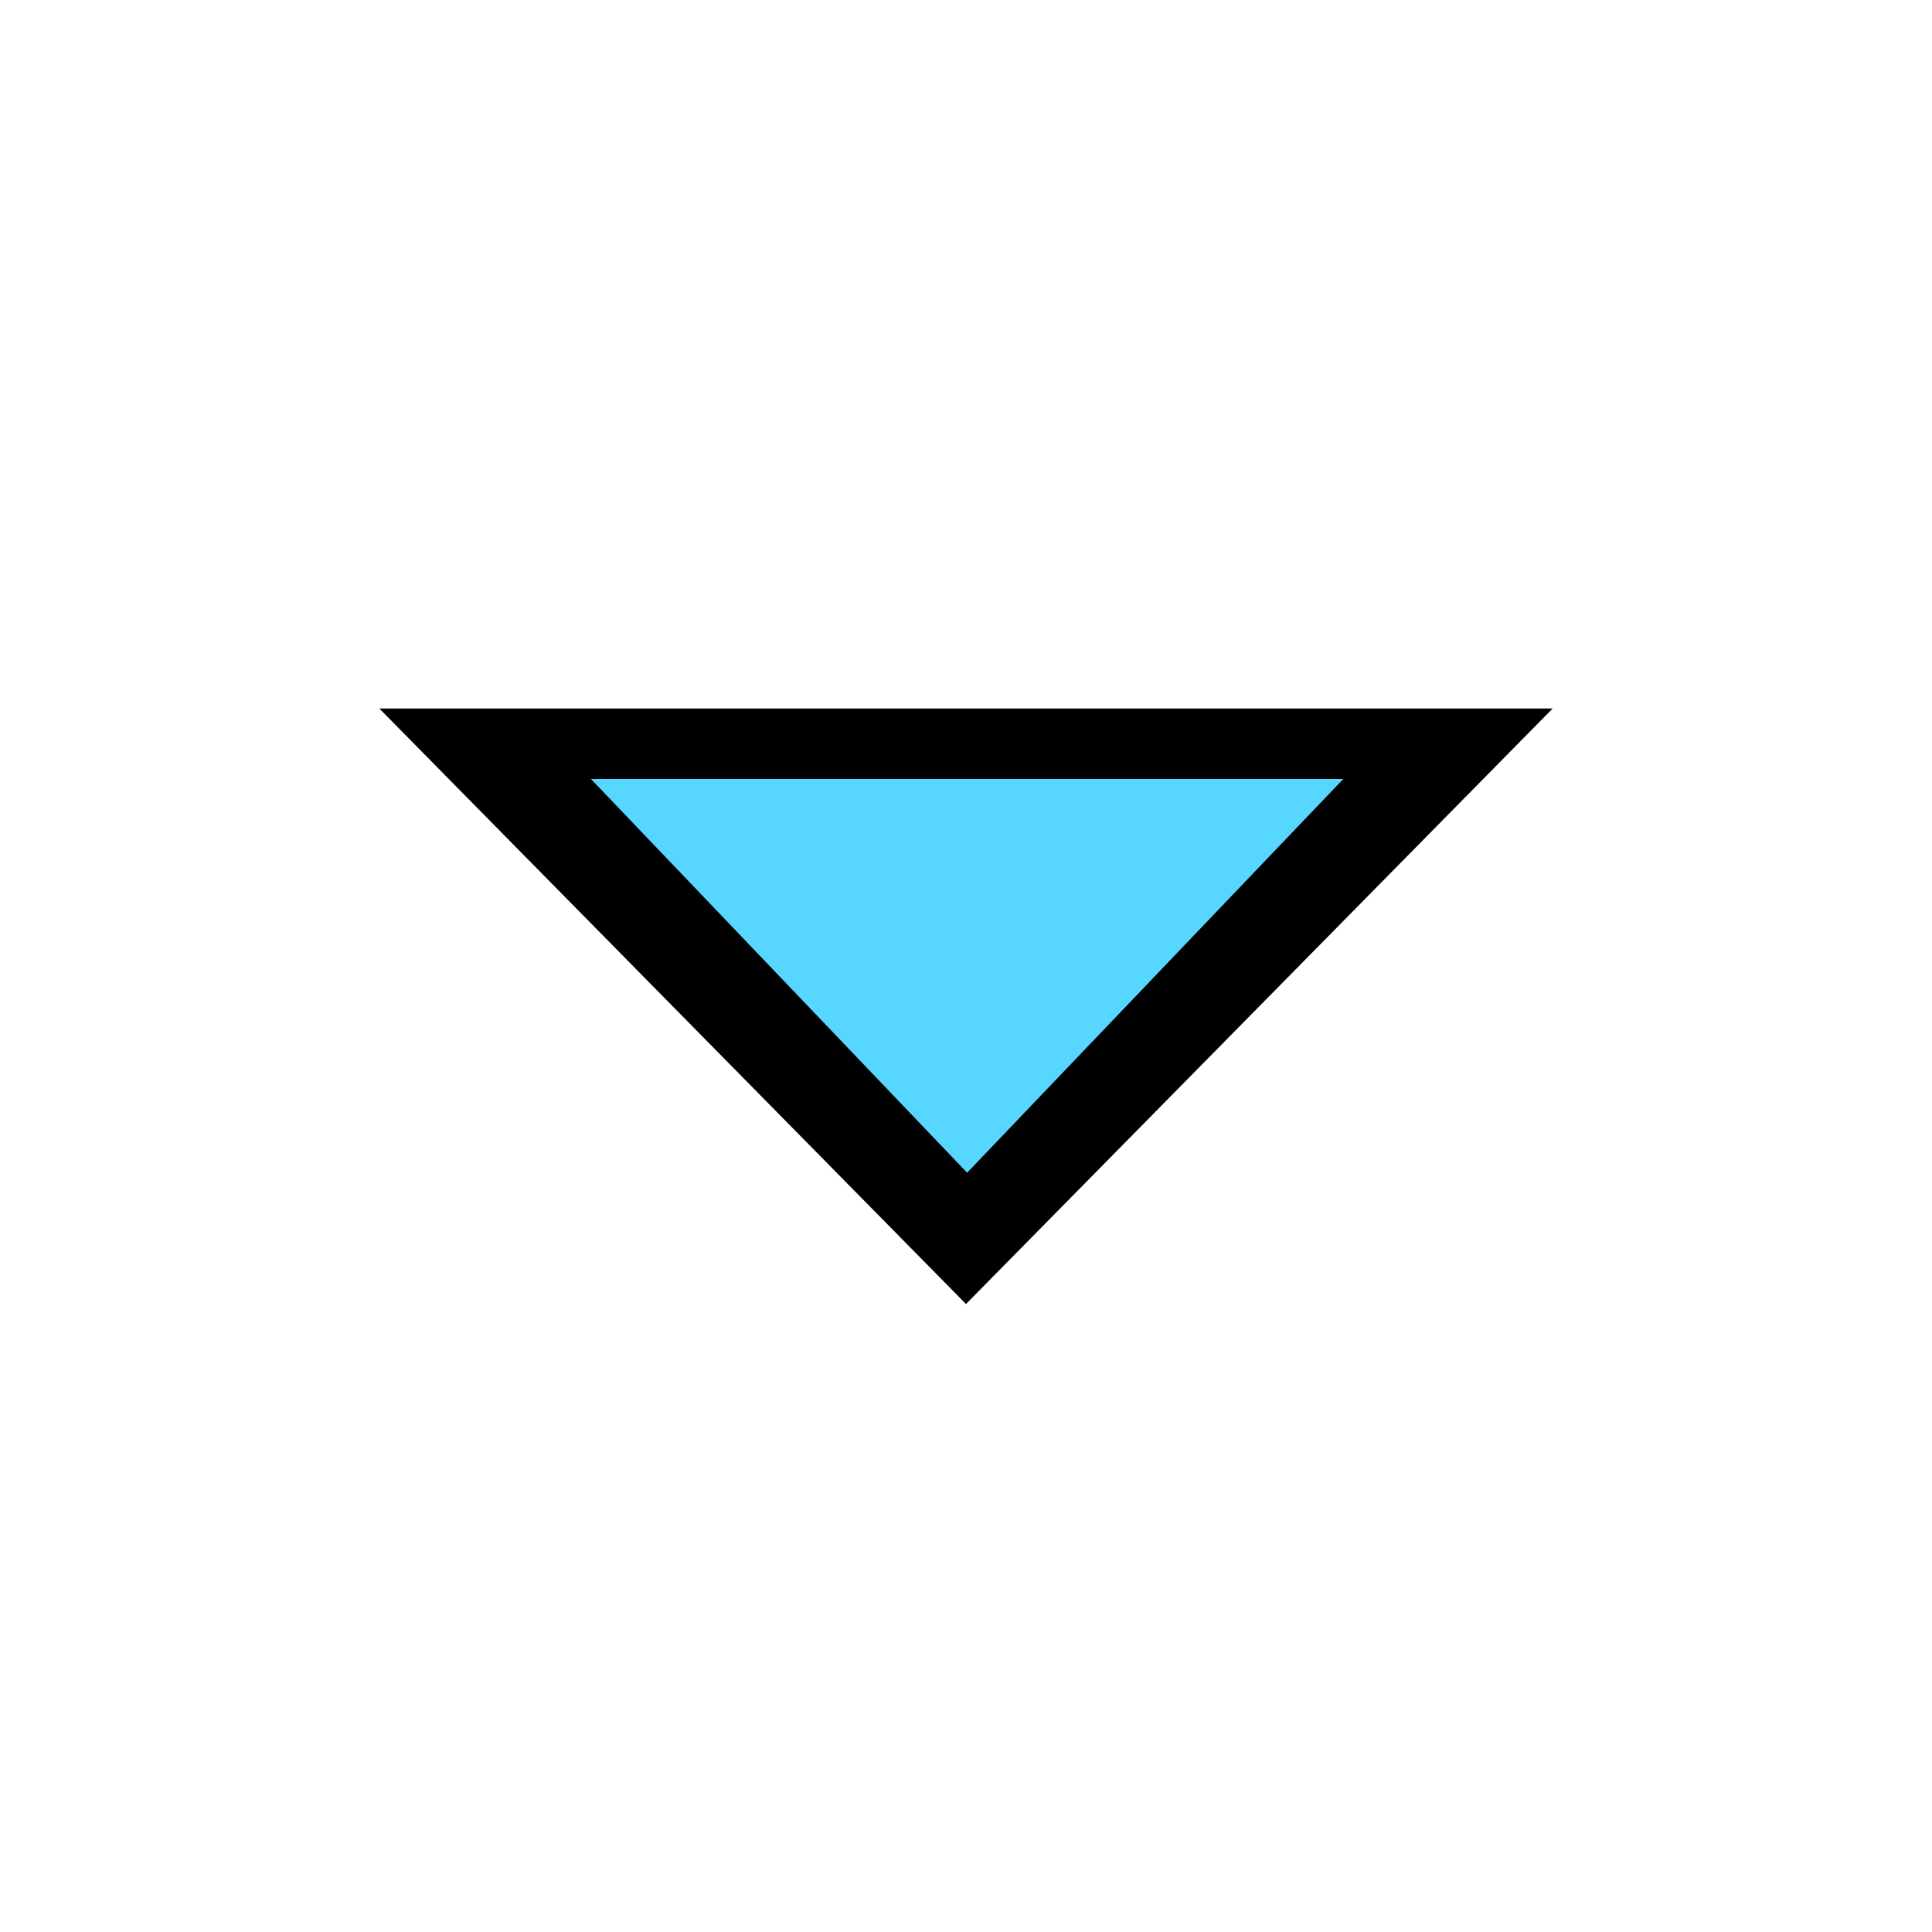
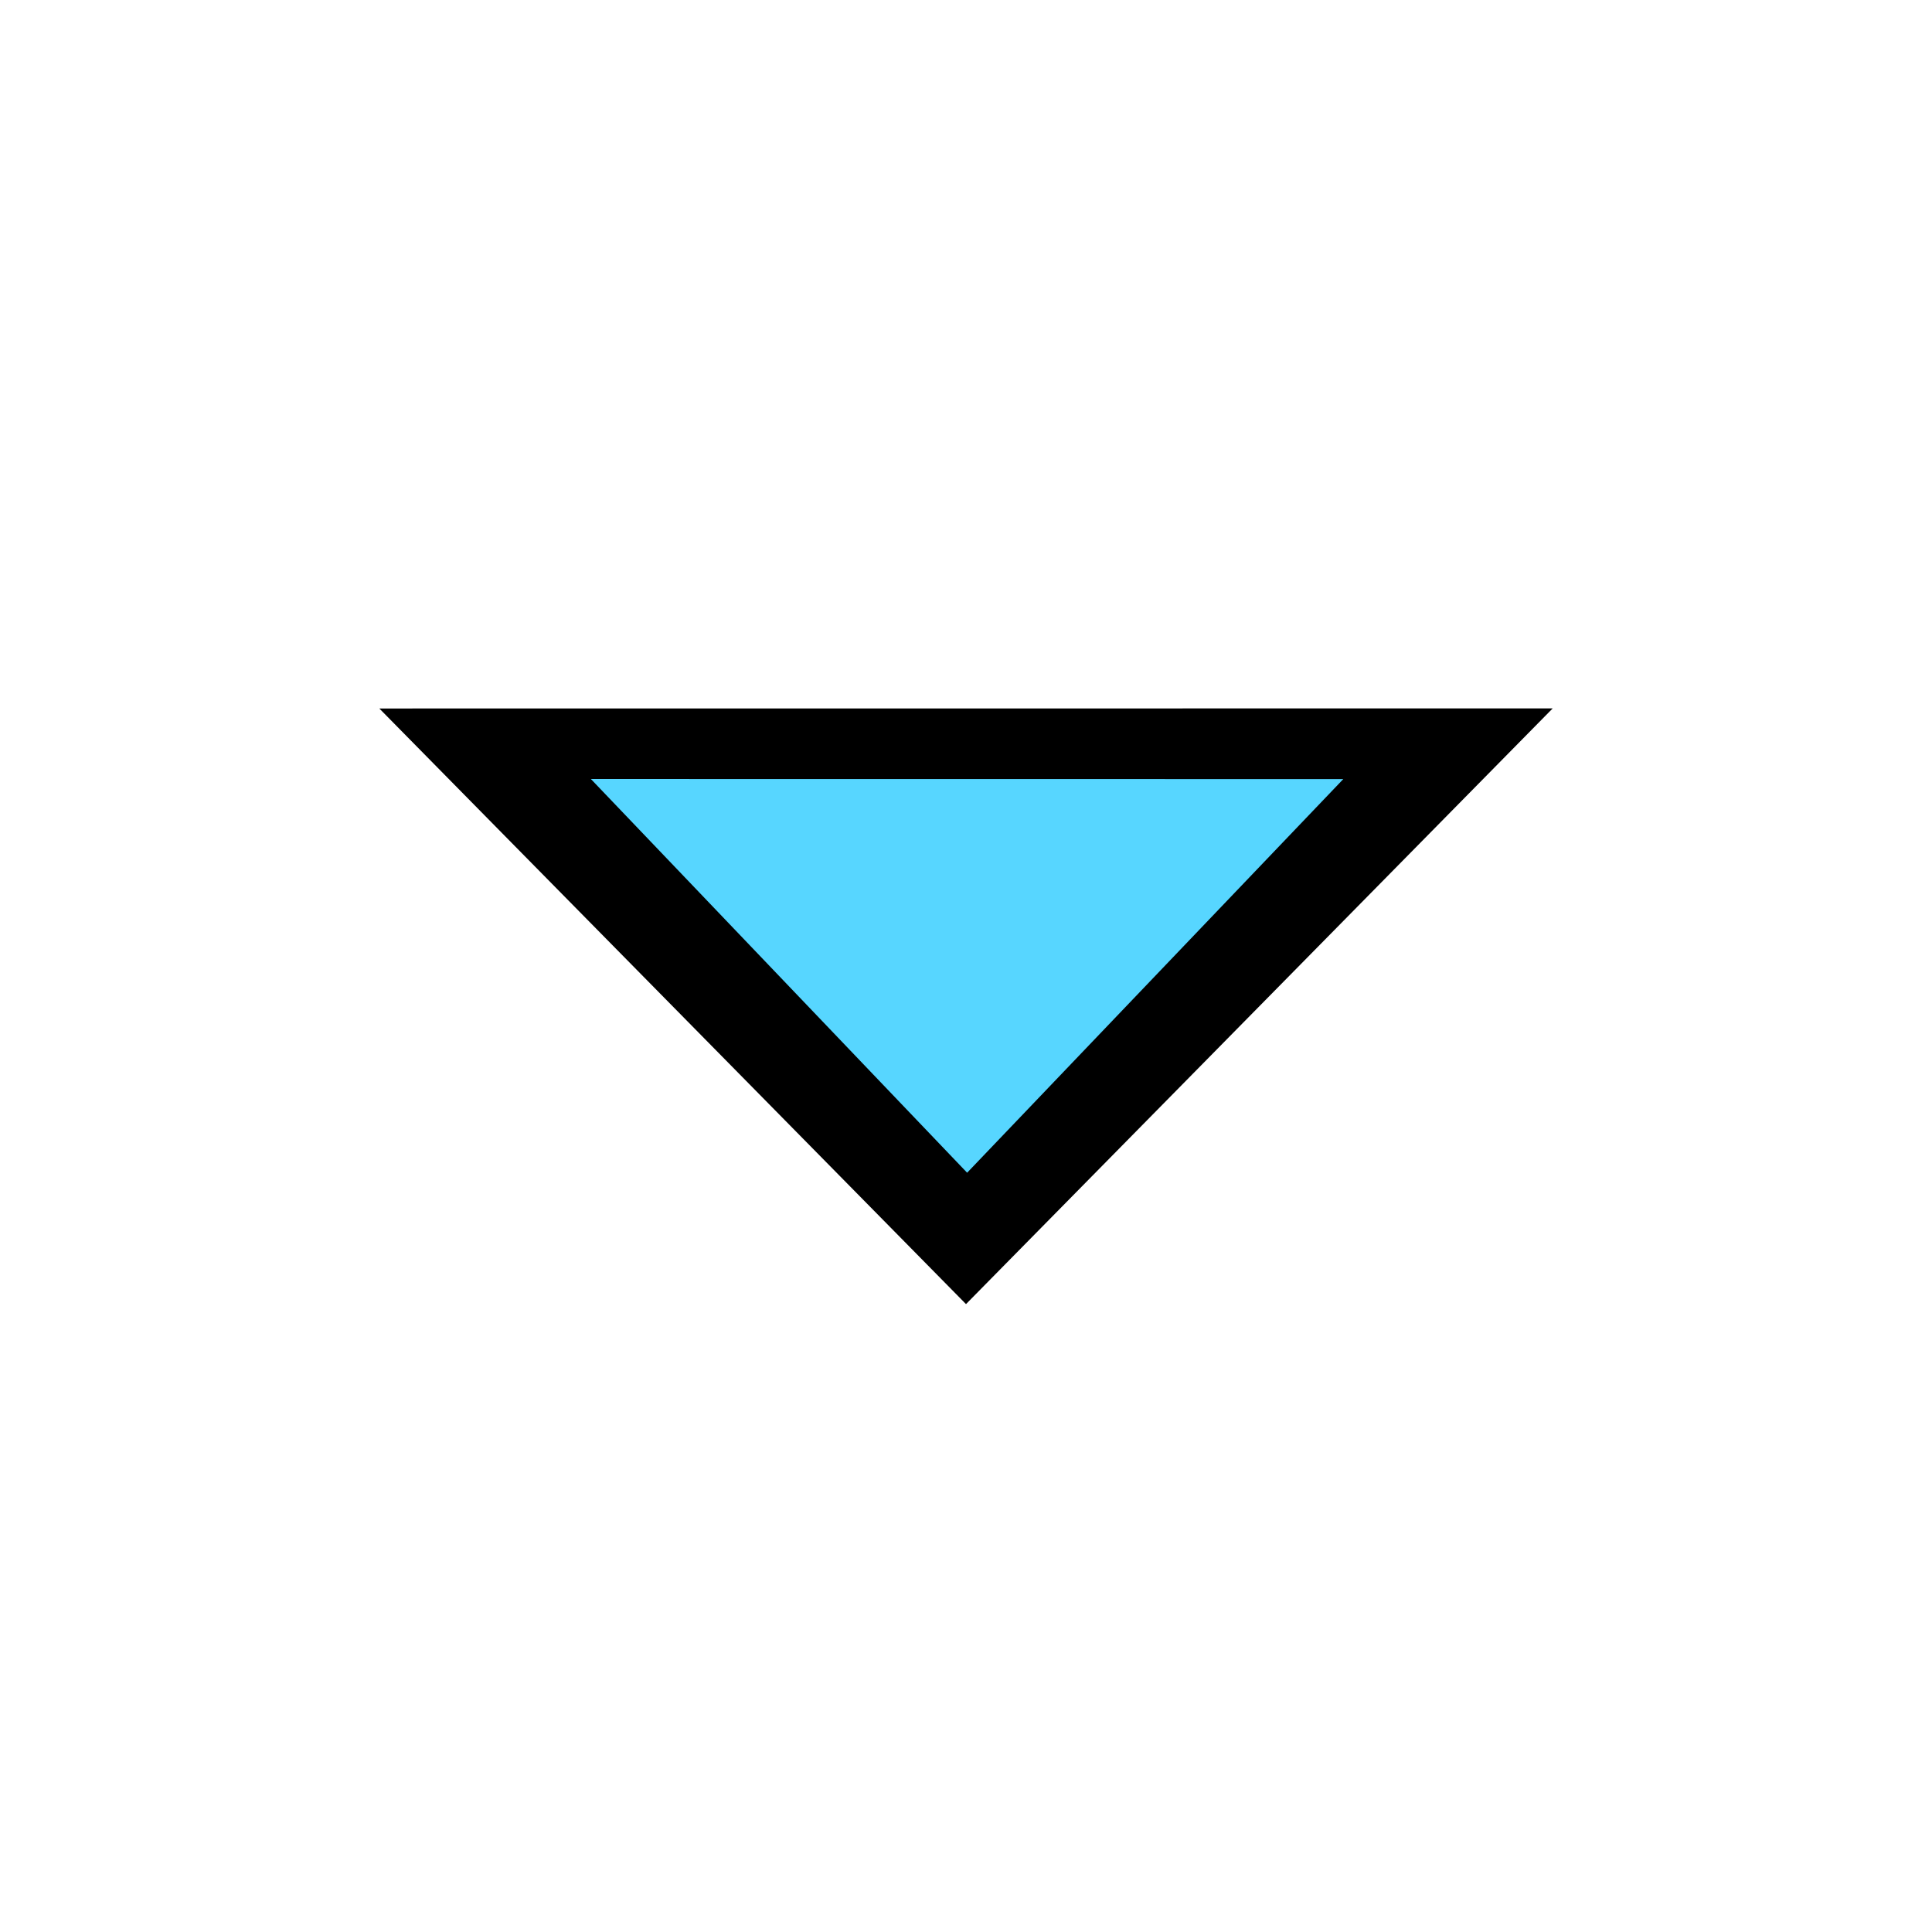
- <svg xmlns="http://www.w3.org/2000/svg" id="svg6" version="1.1" width="24" viewBox="0 0 24 24" height="24">
-   <defs id="defs10" />
-   <path id="path2" fill="none" d="M0 0h24v24H0V0z" />
-   <path style="stroke-width:1.469" id="path4" d="M 4.712,8.801 12,16.199 19.288,8.801 Z" />
-   <path d="M 7.341,9.677 12.014,14.568 16.687,9.677 Z" id="path4-8" style="fill:#57d6ff;fill-opacity:1;stroke-width:0.956" />
+ <svg xmlns="http://www.w3.org/2000/svg" width="24" height="24" version="1.1" viewBox="0 0 24 24">
+   <path fill="none" d="M0 0h24v24H0V0z" />
+   <path strokeWidth="1.469" d="M4.712 8.801L12 16.2 19.288 8.8z" />
+   <path fill="#57d6ff" fillOpacity="1" strokeWidth="0.956" d="M7.34 9.677l4.674 4.891 4.673-4.89z" />
</svg>
